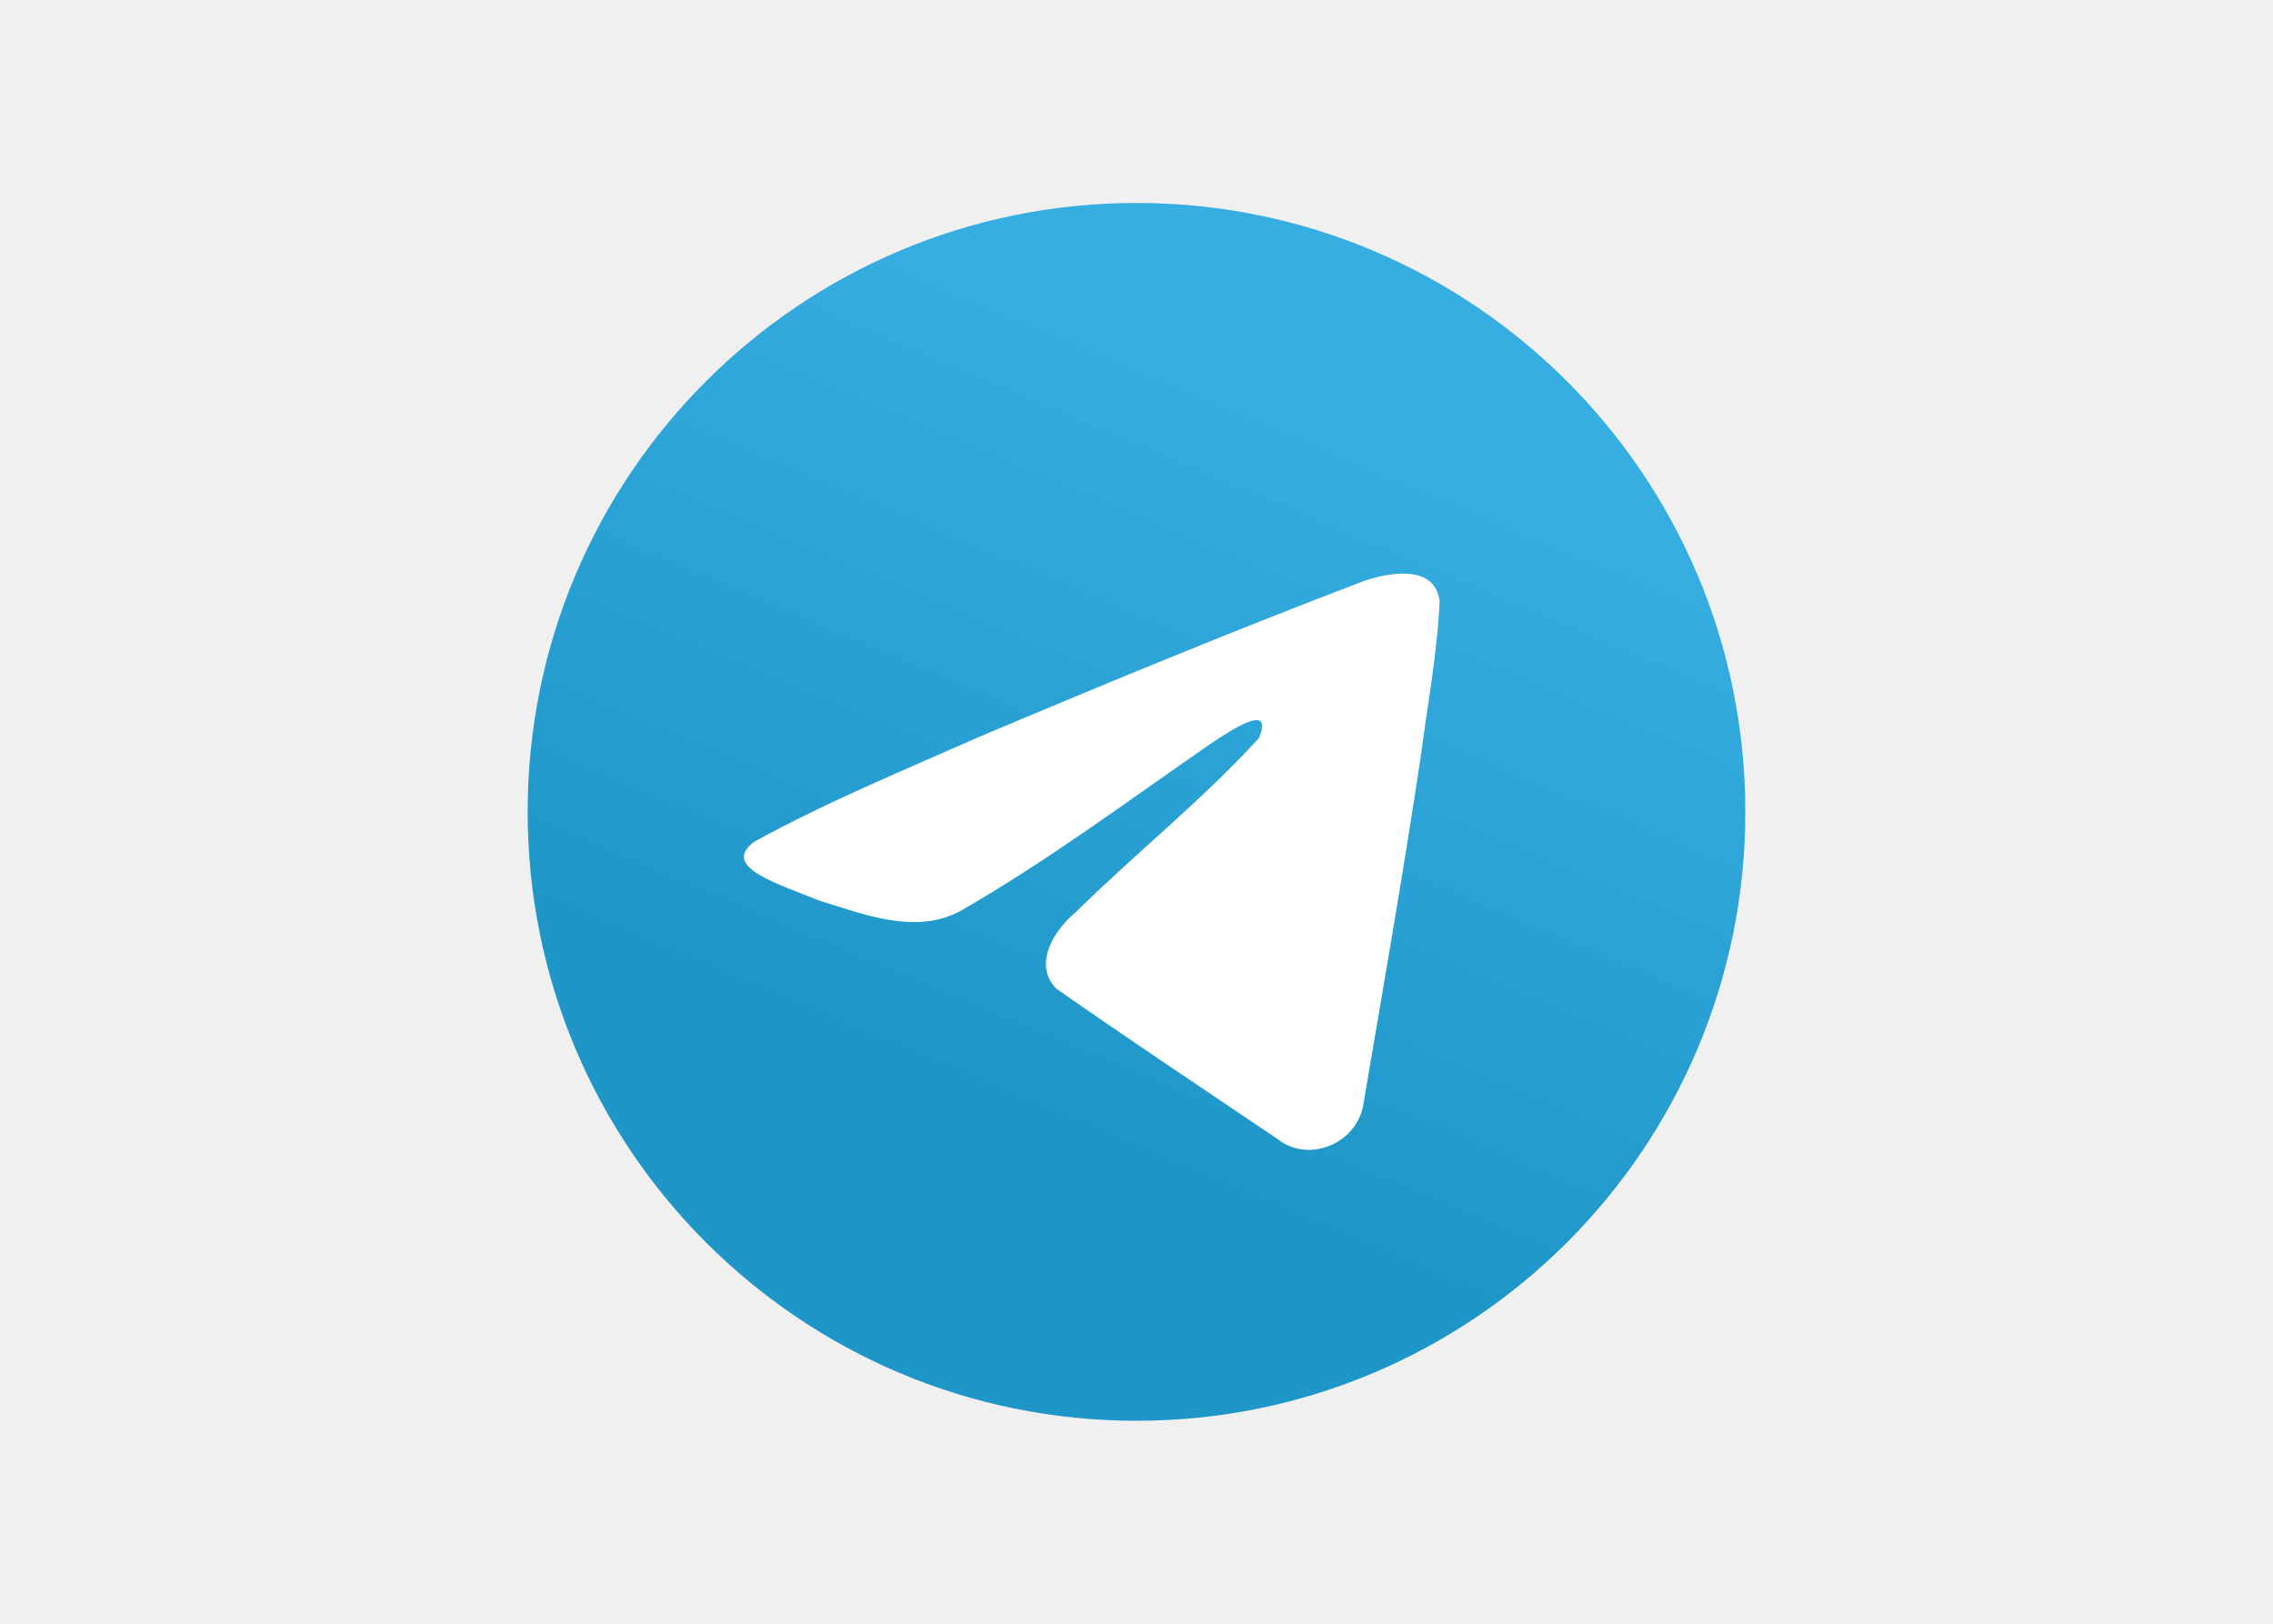
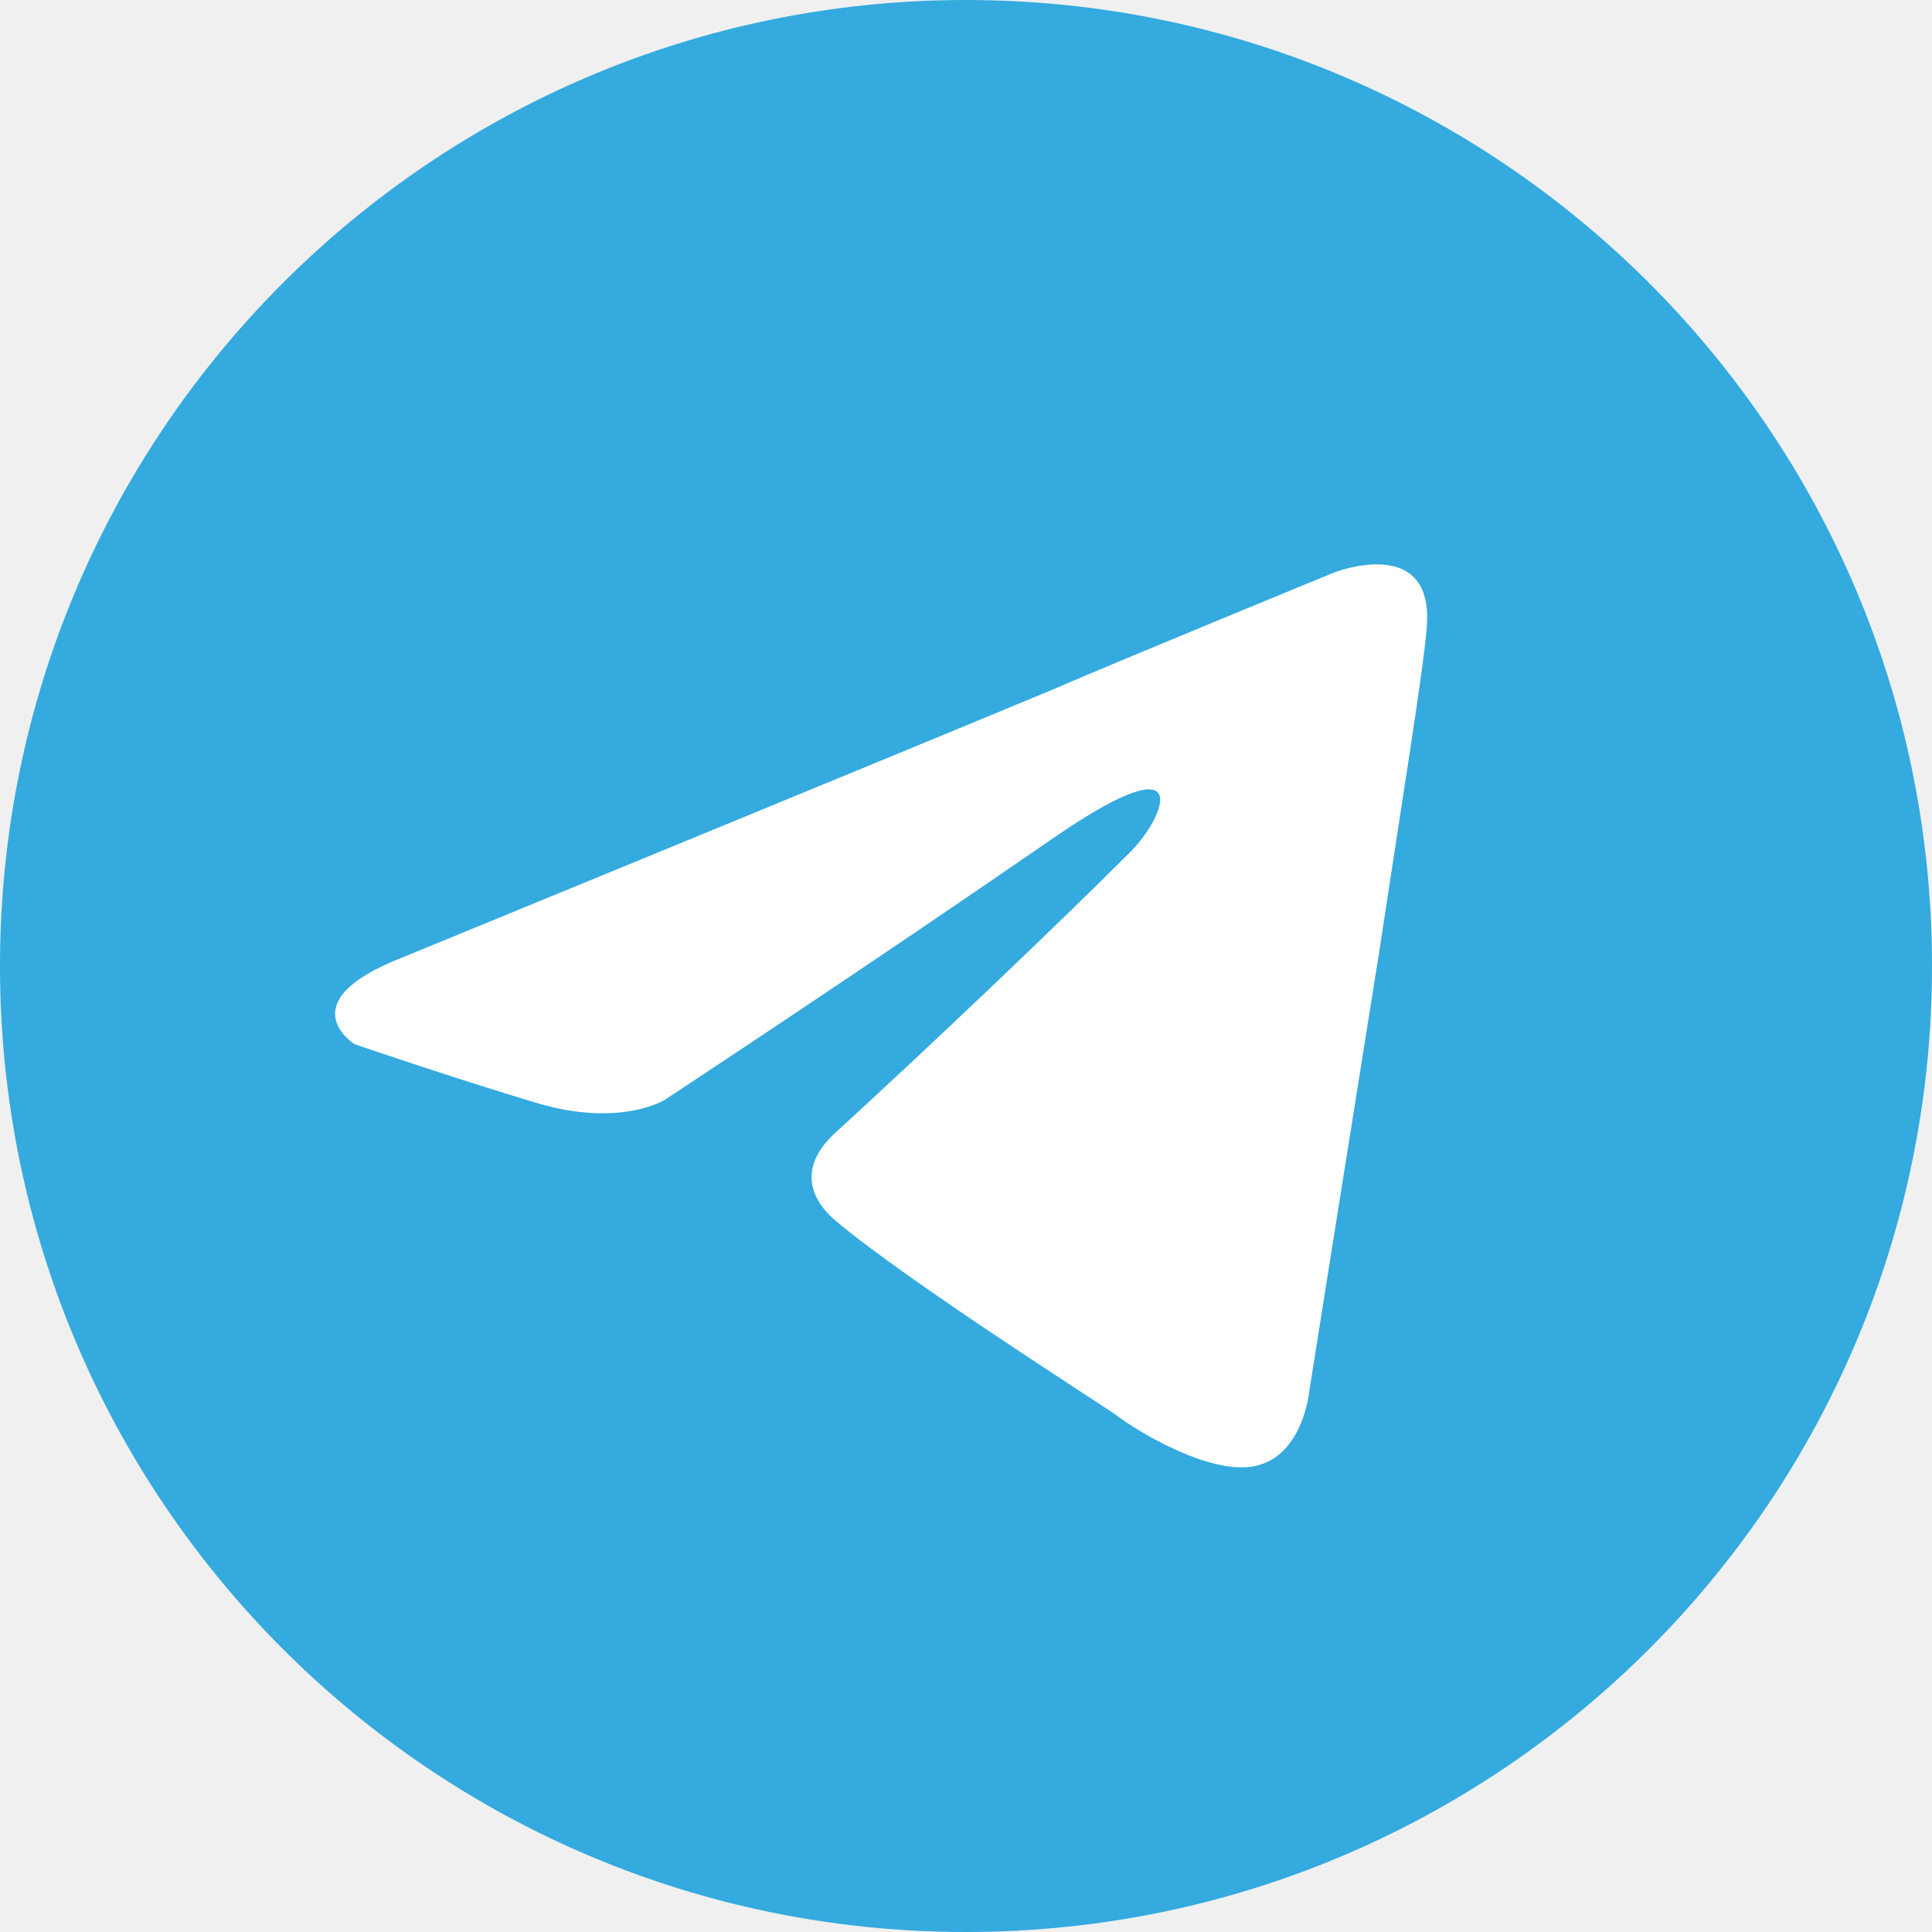
- <svg xmlns="http://www.w3.org/2000/svg" clip-rule="evenodd" fill-rule="evenodd" stroke-linejoin="round" stroke-miterlimit="1.414" viewBox="0 0 560 400">
-   <linearGradient id="a" gradientTransform="matrix(-60 139.992 -139.992 -60 160.01 40.008)" gradientUnits="userSpaceOnUse" x1="0" x2="1" y1="0" y2="0">
-     <stop offset="0" stop-color="#37aee2" />
-     <stop offset="1" stop-color="#1e96c8" />
-   </linearGradient>
-   <g transform="matrix(1.25 0 0 1.25 130 50)">
-     <circle cx="120" cy="120" fill="url(#a)" r="120" />
-     <path d="m44.691 125.87c14.028-7.727 29.687-14.176 44.318-20.658 25.171-10.617 50.442-21.05 75.968-30.763 4.966-1.655 13.89-3.273 14.765 4.087-.479 10.418-2.45 20.775-3.802 31.132-3.431 22.776-7.398 45.474-11.265 68.175-1.333 7.561-10.805 11.476-16.866 6.637-14.566-9.839-29.244-19.582-43.624-29.649-4.711-4.787-.342-11.66 3.864-15.078 11.997-11.824 24.72-21.868 36.09-34.302 3.067-7.407-5.995-1.165-8.984.748-16.424 11.318-32.446 23.327-49.762 33.274-8.845 4.869-19.154.708-27.995-2.009-7.927-3.282-19.543-6.589-12.708-11.593z" fill="#fff" fill-rule="nonzero" />
-   </g>
+ <svg xmlns="http://www.w3.org/2000/svg" width="100" height="100" viewBox="0 0 100 100" fill="none">
+   <path d="M50 100C77.614 100 100 77.614 100 50C100 22.386 77.614 0 50 0C22.386 0 0 22.386 0 50C0 77.614 22.386 100 50 100Z" fill="#34AADF" />
+   <path d="M20.809 49.566C20.809 49.566 45.809 39.306 54.48 35.694C57.804 34.249 69.075 29.624 69.075 29.624C69.075 29.624 74.278 27.601 73.844 32.514C73.699 34.538 72.543 41.618 71.387 49.277C69.653 60.116 67.775 71.965 67.775 71.965C67.775 71.965 67.486 75.289 65.029 75.867C62.572 76.445 58.526 73.844 57.804 73.266C57.225 72.832 46.965 66.329 43.208 63.15C42.197 62.283 41.041 60.549 43.353 58.526C48.555 53.757 54.769 47.833 58.526 44.075C60.26 42.341 61.994 38.295 54.769 43.208C44.509 50.289 34.393 56.936 34.393 56.936C34.393 56.936 32.081 58.381 27.746 57.081C23.41 55.78 18.353 54.046 18.353 54.046C18.353 54.046 14.885 51.879 20.809 49.566Z" fill="white" />
</svg>
